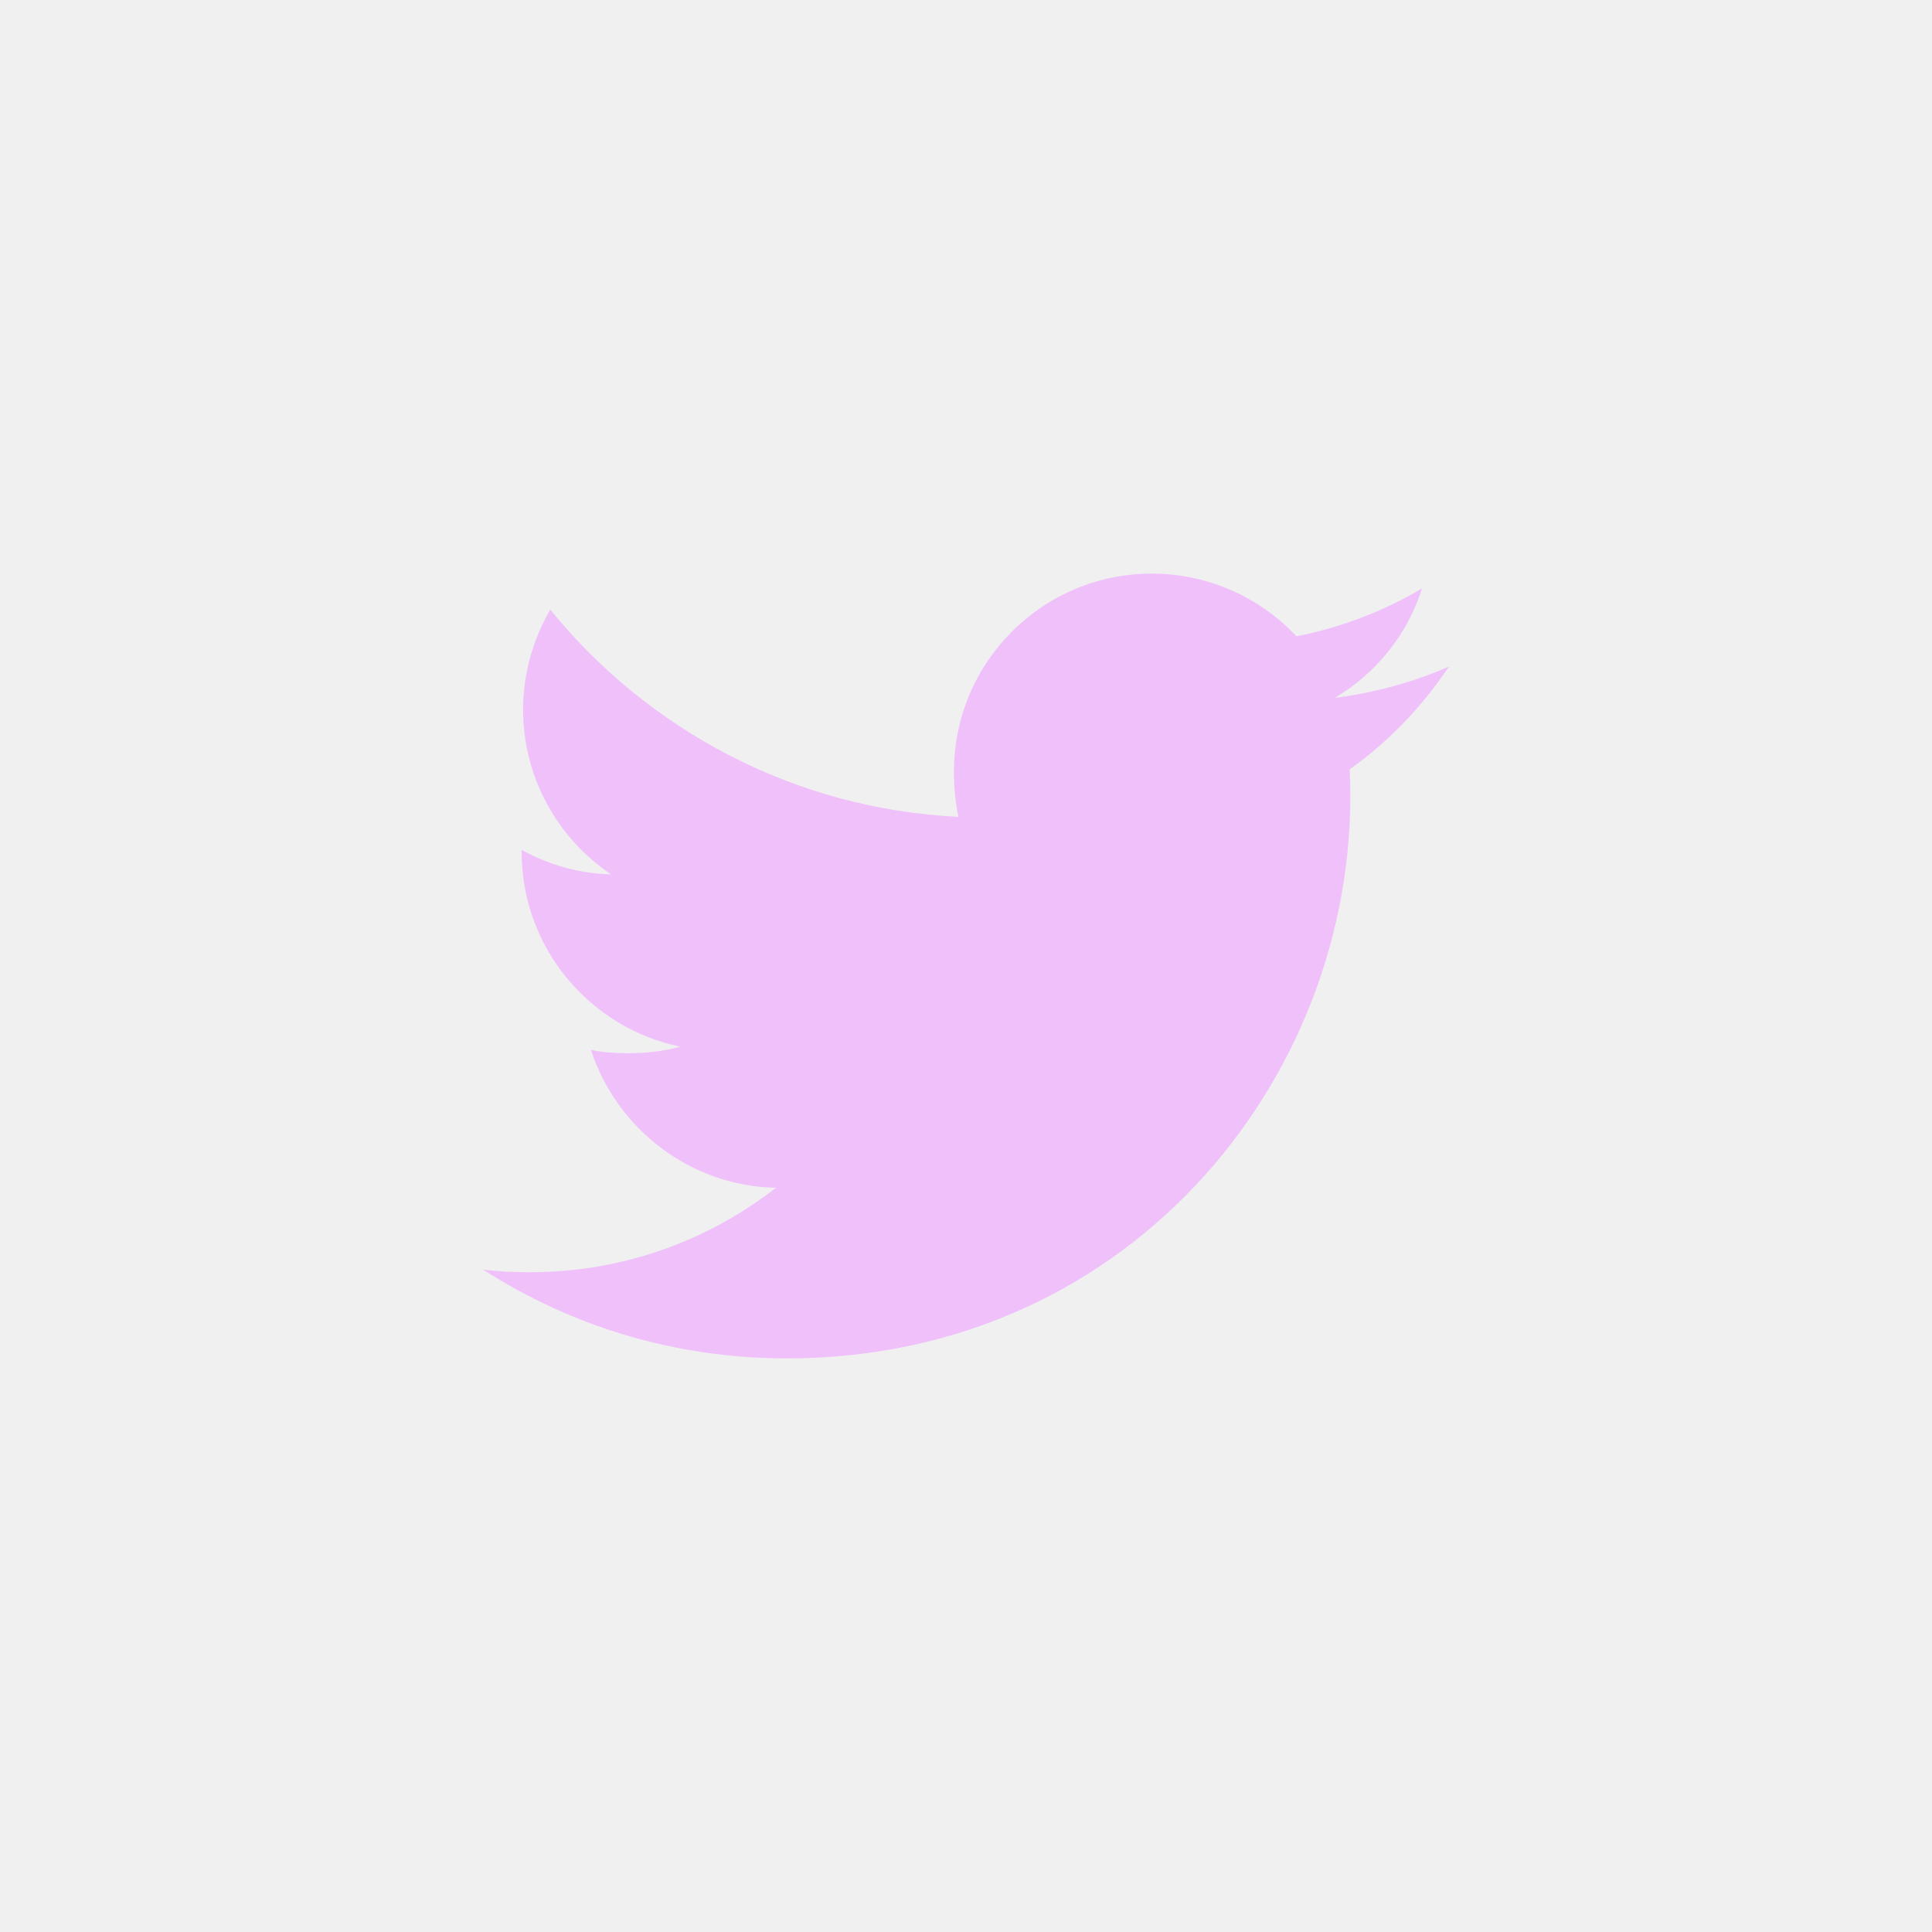
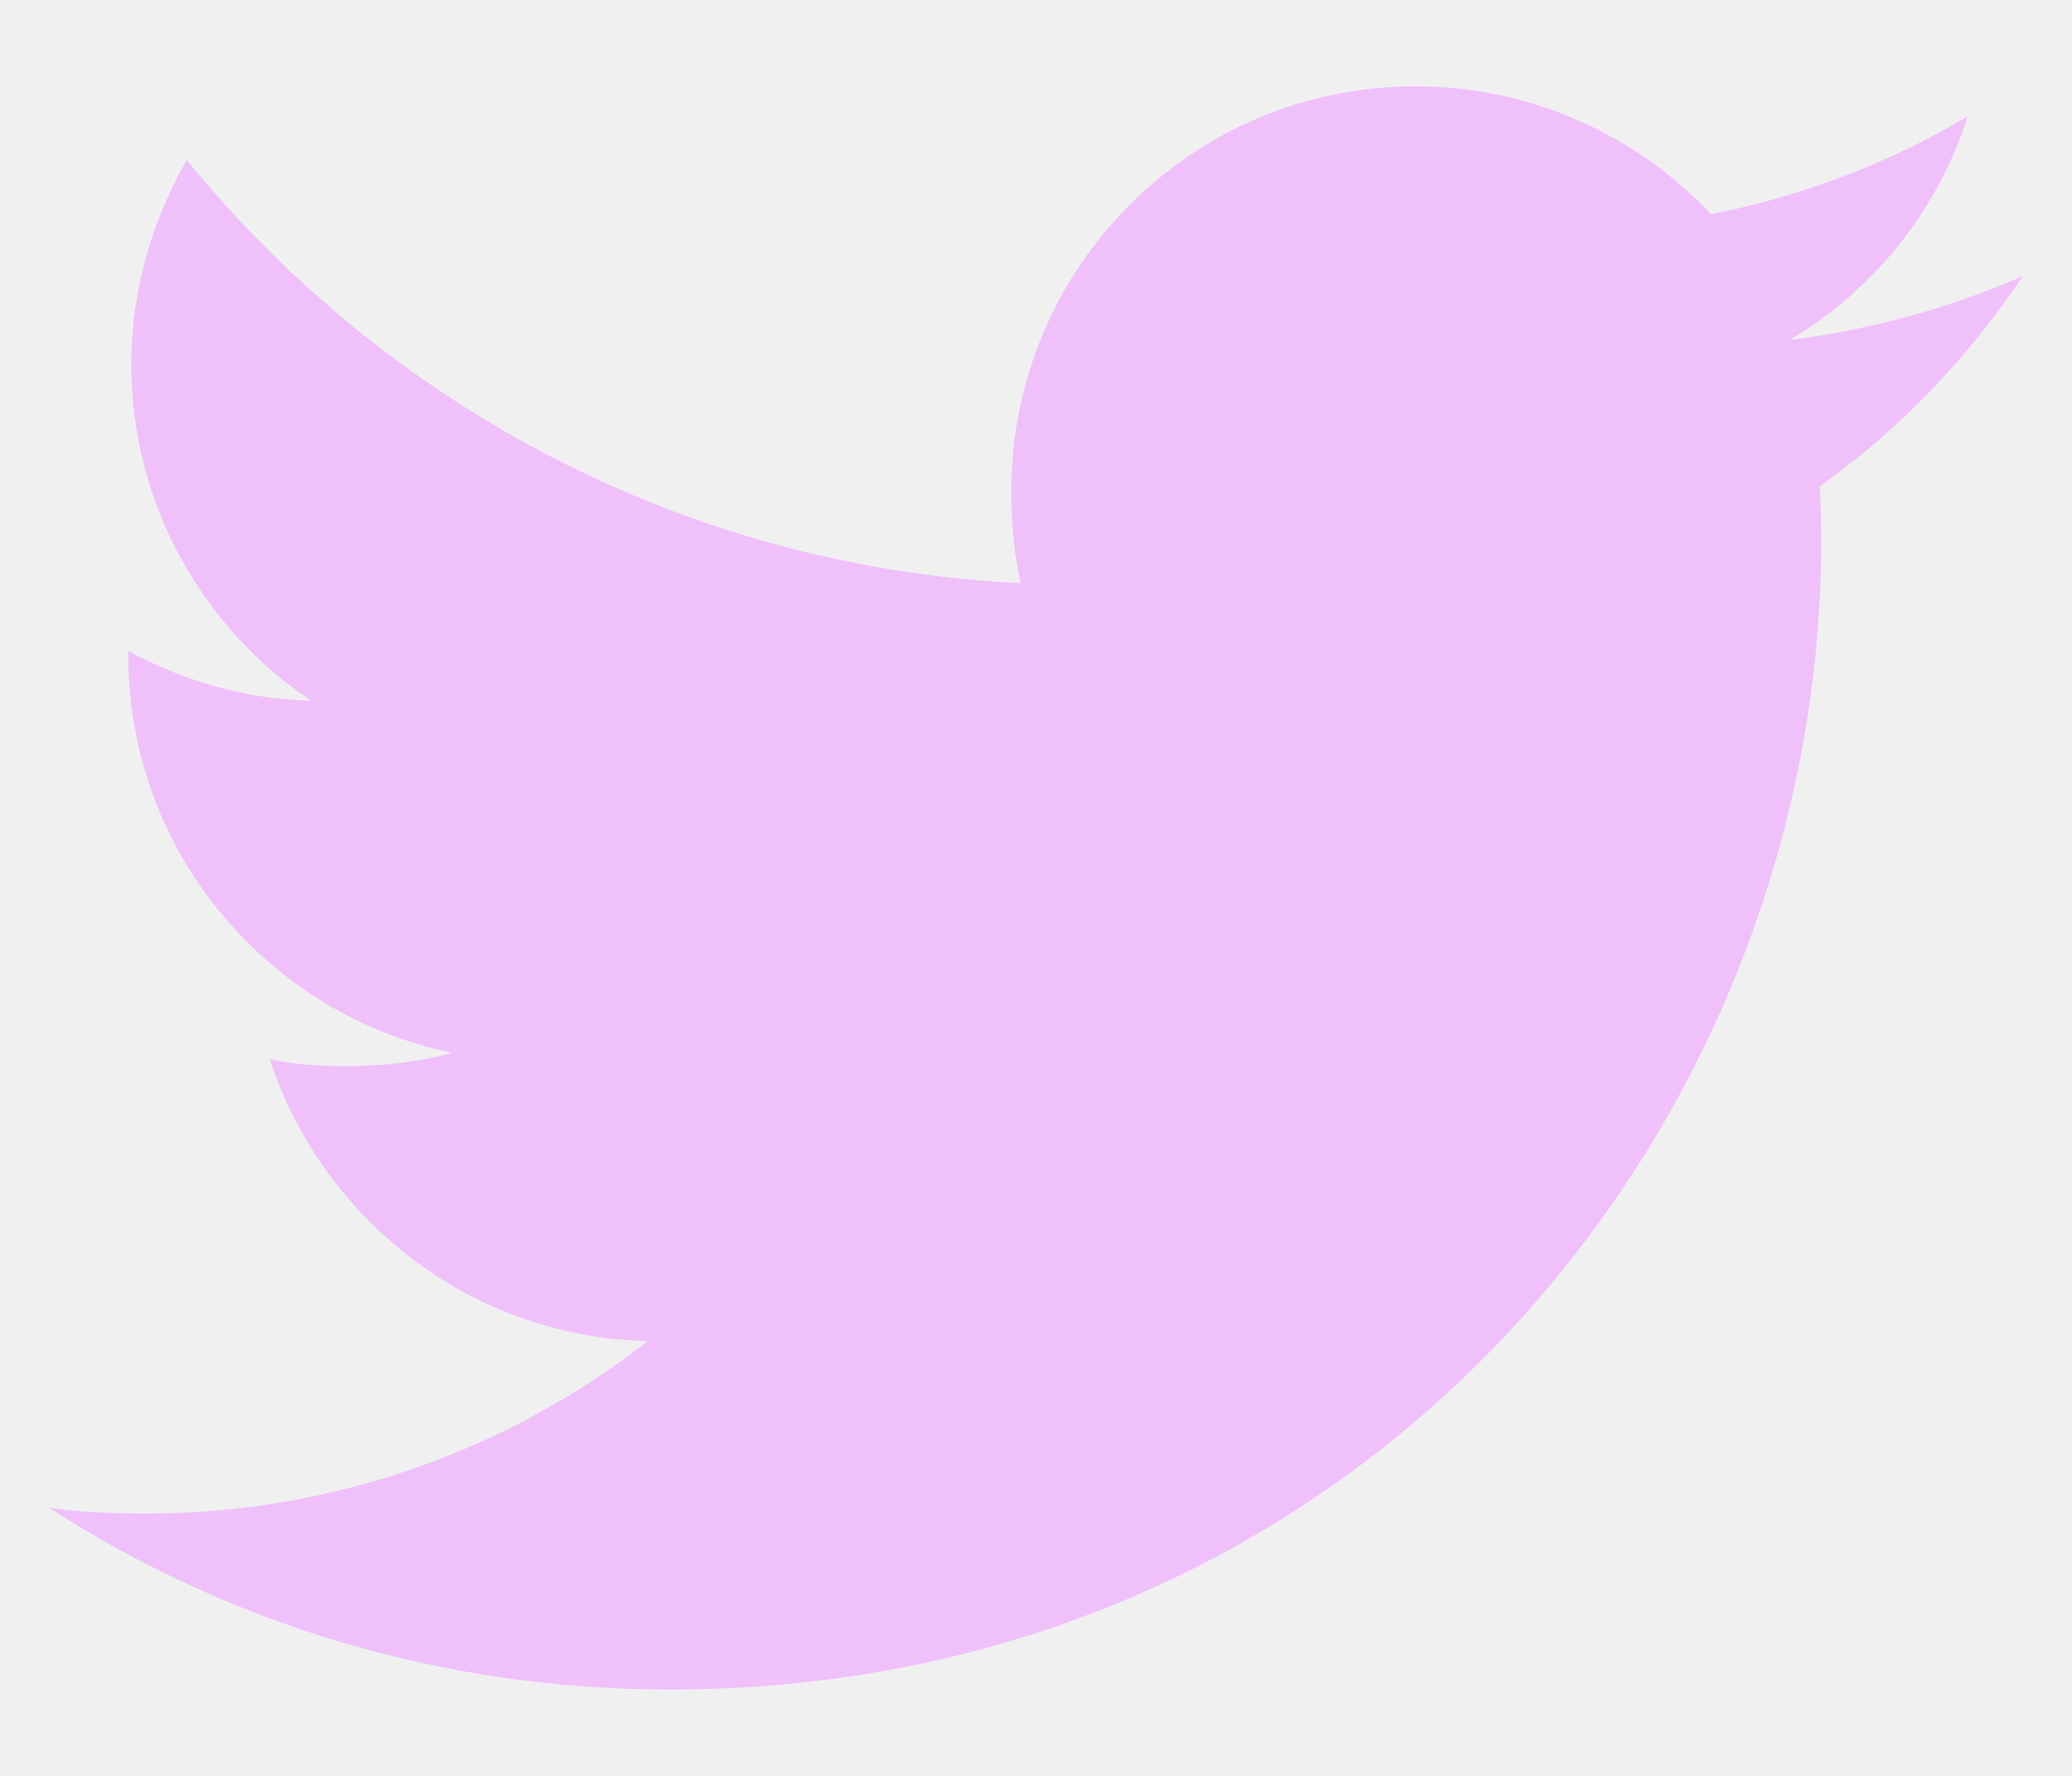
- <svg xmlns="http://www.w3.org/2000/svg" version="1.1" id="Layer_1" x="0px" y="0px" viewBox="0 0 200 200" style="enable-background:new 0 0 200 200;" xml:space="preserve">
+ <svg xmlns="http://www.w3.org/2000/svg" version="1.1" id="Layer_1" x="0px" y="0px" viewBox="0 0 210 180" style="enable-background:new 0 0 210 180;" xml:space="preserve">
  <style type="text/css">
	.st0{fill:#F0C0FB;}
- 	.st1{fill:#B2E2FB;}
- 	.st2{fill:#F4F4F4;}
- 	.st3{fill:#F9DEC9;}
- 	.st4{fill:#285F4A;}
- 	.st5{fill:#ED664D;}
- 	.st6{fill:#1147CD;}
- 	.st7{fill:none;}
- 	.st8{fill:#F4F4F4;stroke:#000000;stroke-width:1.167;stroke-miterlimit:10;}
- 	.st9{fill:#FFFFFF;stroke:#000000;stroke-width:0.438;stroke-miterlimit:10;}
- 	.st10{fill:#FFFFFF;stroke:#000000;stroke-width:0.8;stroke-miterlimit:10;}
- 	.st11{fill:none;stroke:#000000;stroke-width:1.167;stroke-linecap:round;stroke-linejoin:round;stroke-miterlimit:10;}
- 	.st12{fill:#F4F4F4;stroke:#000000;stroke-width:1.213;stroke-miterlimit:10;}
- 	.st13{fill:#A67C52;}
- 	.st14{fill:#B3B3B3;}
- 	.st15{fill:#FBB03B;}
- 	.st16{fill:#333333;}
- 	.st17{fill:#FFFFFF;}
- 	.st18{fill:none;stroke:#000000;stroke-width:1.1;stroke-miterlimit:10;}
</style>
  <g>
-     <path class="st0" d="M139.72,79.64c4.07-2.89,7.49-6.49,10.28-10.64v0c-3.72,1.63-7.68,2.71-11.81,3.24   c4.25-2.54,7.5-6.52,9.02-11.33c-3.96,2.36-8.34,4.03-13,4.96c-3.76-4.01-9.12-6.49-14.97-6.49c-11.35,0-20.49,9.21-20.49,20.5   c0,1.63,0.14,3.19,0.47,4.68c-17.04-0.83-32.12-9-42.26-21.45c-1.77,3.07-2.81,6.58-2.81,10.36c0,7.1,3.65,13.39,9.11,17.04   c-3.3-0.06-6.53-1.02-9.26-2.53v0.22c0,9.96,7.1,18.24,16.43,20.15c-1.67,0.46-3.49,0.68-5.38,0.68c-1.31,0-2.64-0.08-3.88-0.35   c2.65,8.12,10.2,14.09,19.15,14.28c-6.98,5.45-15.83,8.74-25.42,8.74c-1.68,0-3.29-0.07-4.9-0.28c9.08,5.85,19.84,9.2,31.45,9.2   C117.63,140.62,141.21,110.44,139.72,79.64L139.72,79.64z M139.6,79.66" />
+     <path class="st0" d="M184.45,49.28C192.58,43.5,199.43,36.3,205,28v-0.01c-7.44,3.26-15.36,5.42-23.62,6.47   c8.5-5.07,14.99-13.05,18.04-22.66c-7.93,4.73-16.67,8.06-26,9.92c-7.53-8.02-18.25-12.97-29.95-12.97   c-22.7,0-40.97,18.42-40.97,41.01c0,3.25,0.27,6.38,0.95,9.35c-34.08-1.67-64.25-18-84.52-42.89c-3.53,6.14-5.62,13.17-5.62,20.73   c0,14.2,7.31,26.78,18.22,34.07C24.94,70.9,18.48,68.98,13,65.97v0.45c0,19.93,14.21,36.48,32.85,40.29   c-3.34,0.92-6.98,1.35-10.75,1.35c-2.62,0-5.28-0.15-7.76-0.7c5.31,16.23,20.39,28.18,38.31,28.57   c-13.95,10.91-31.67,17.48-50.84,17.48c-3.36,0-6.58-0.15-9.81-0.56c18.17,11.71,39.68,18.4,62.9,18.4   C140.26,171.25,187.42,110.88,184.45,49.28L184.45,49.28z" />
  </g>
</svg>
